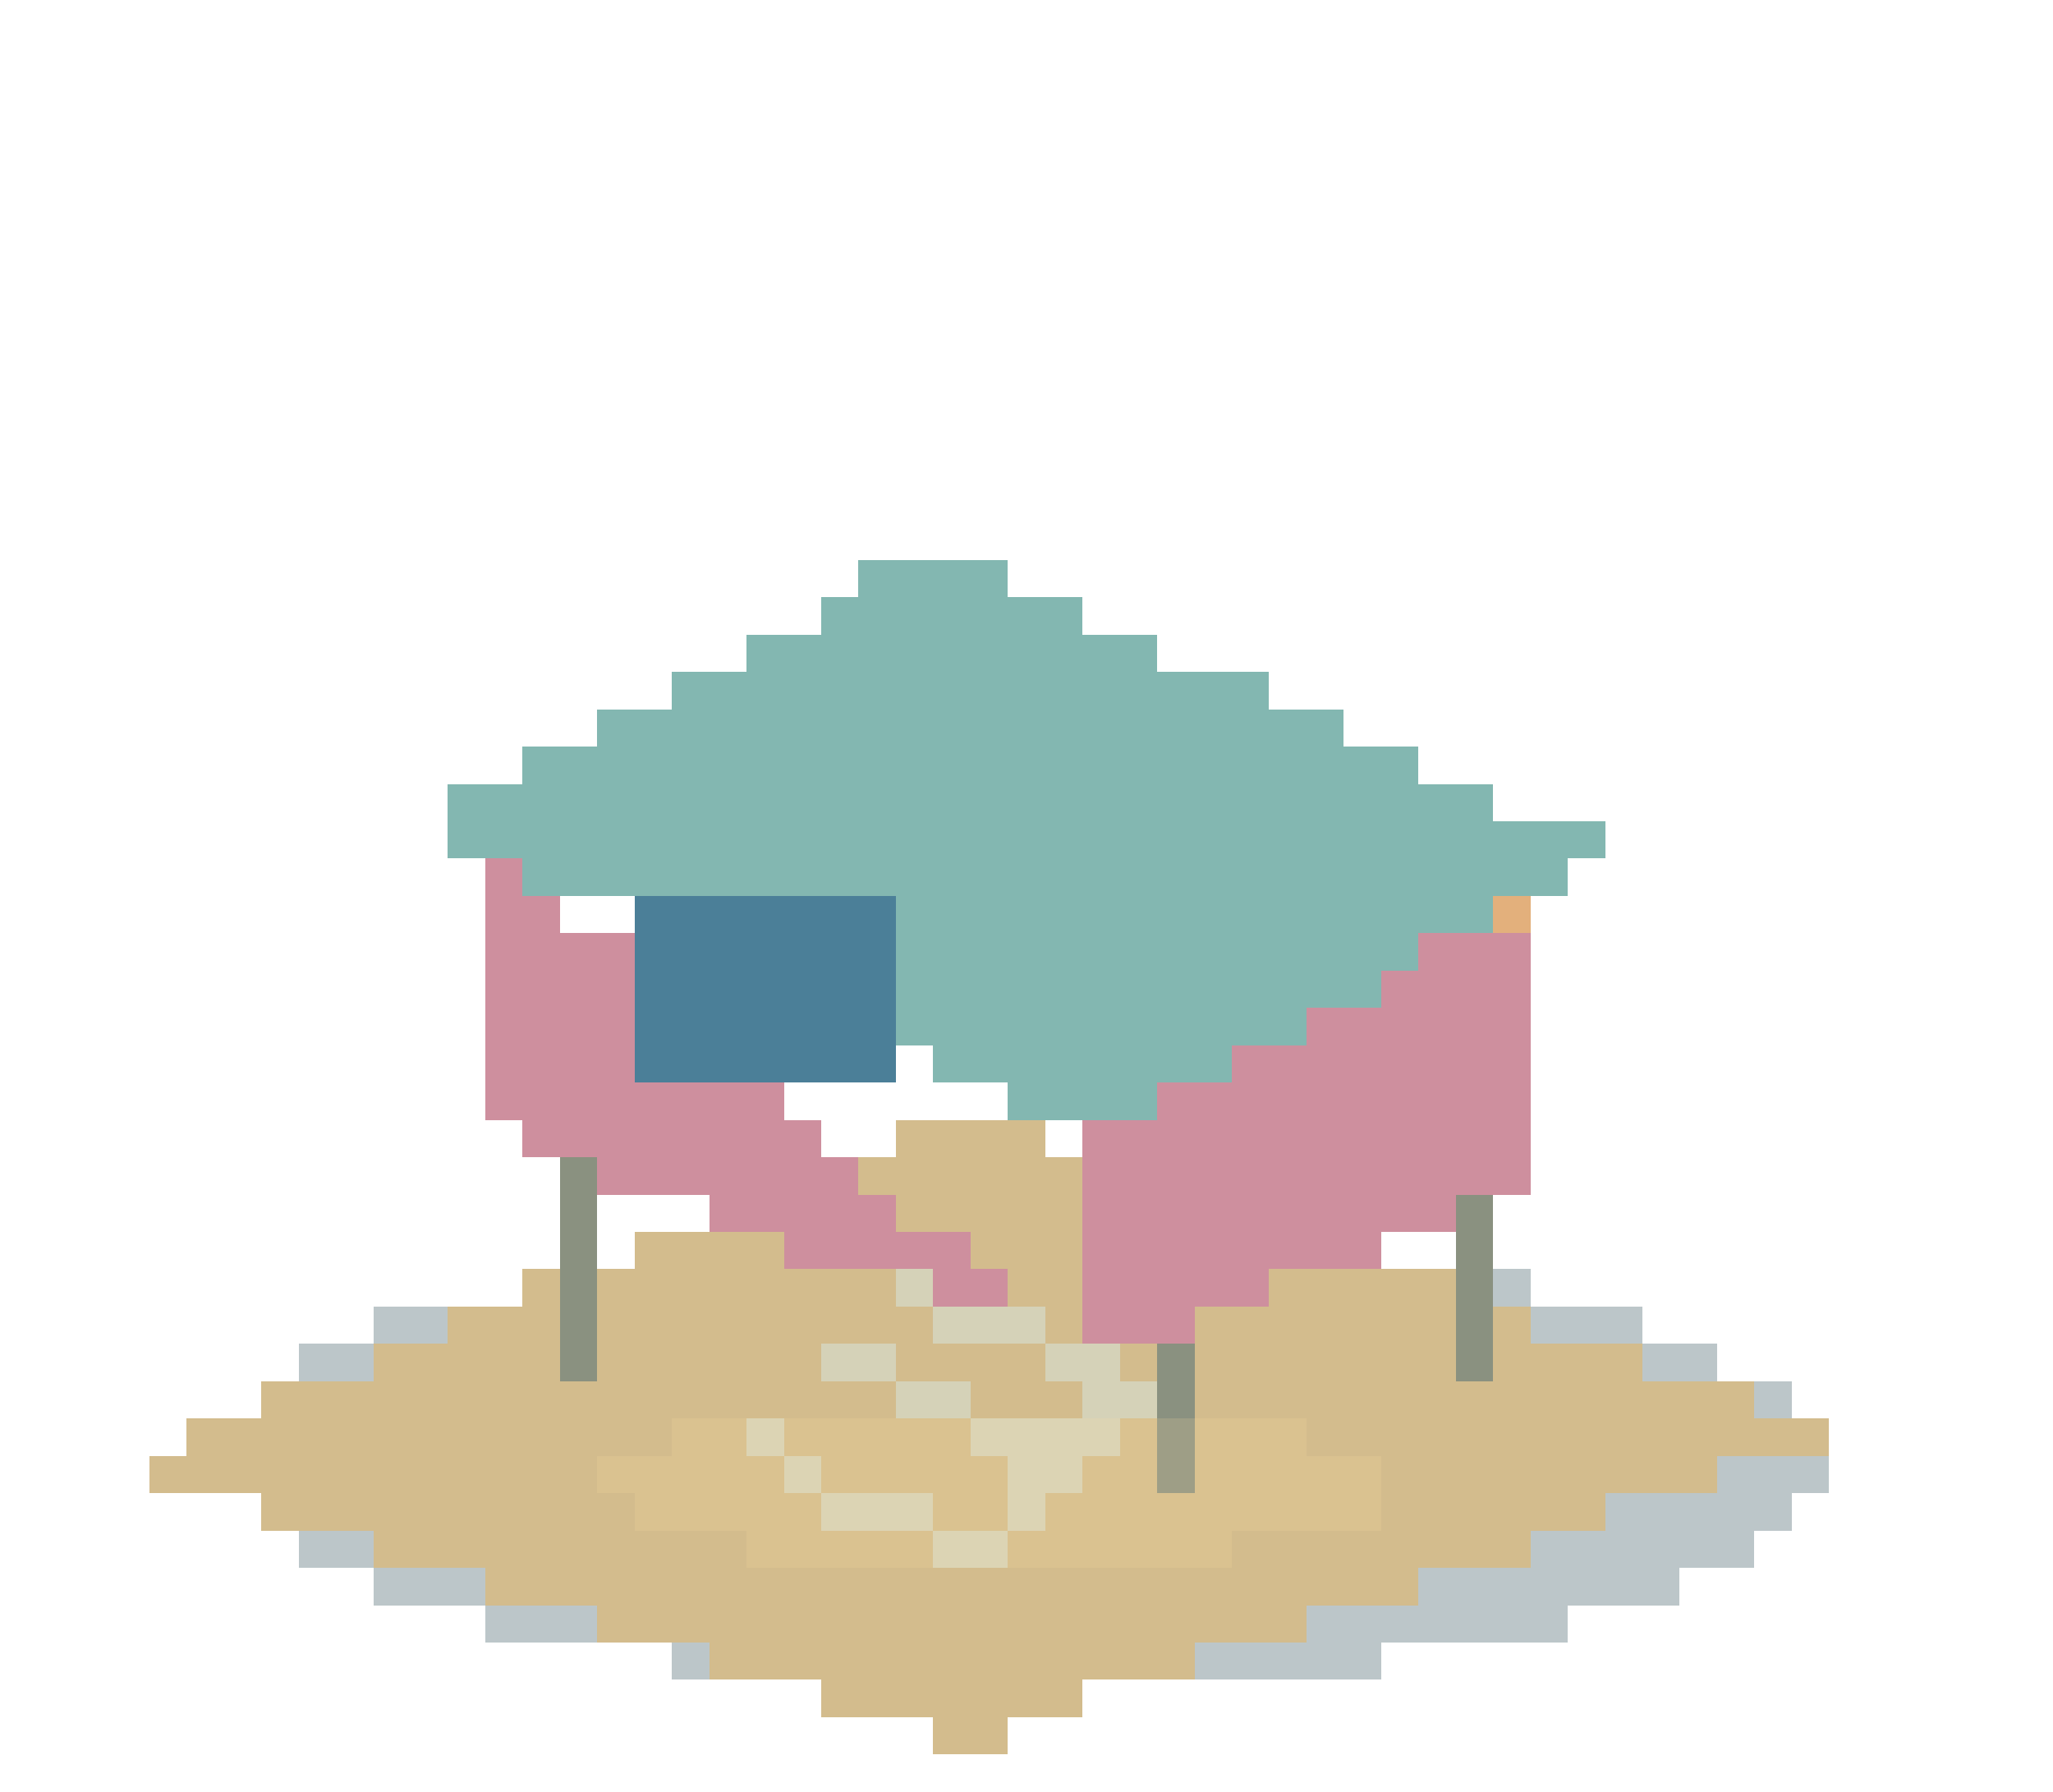
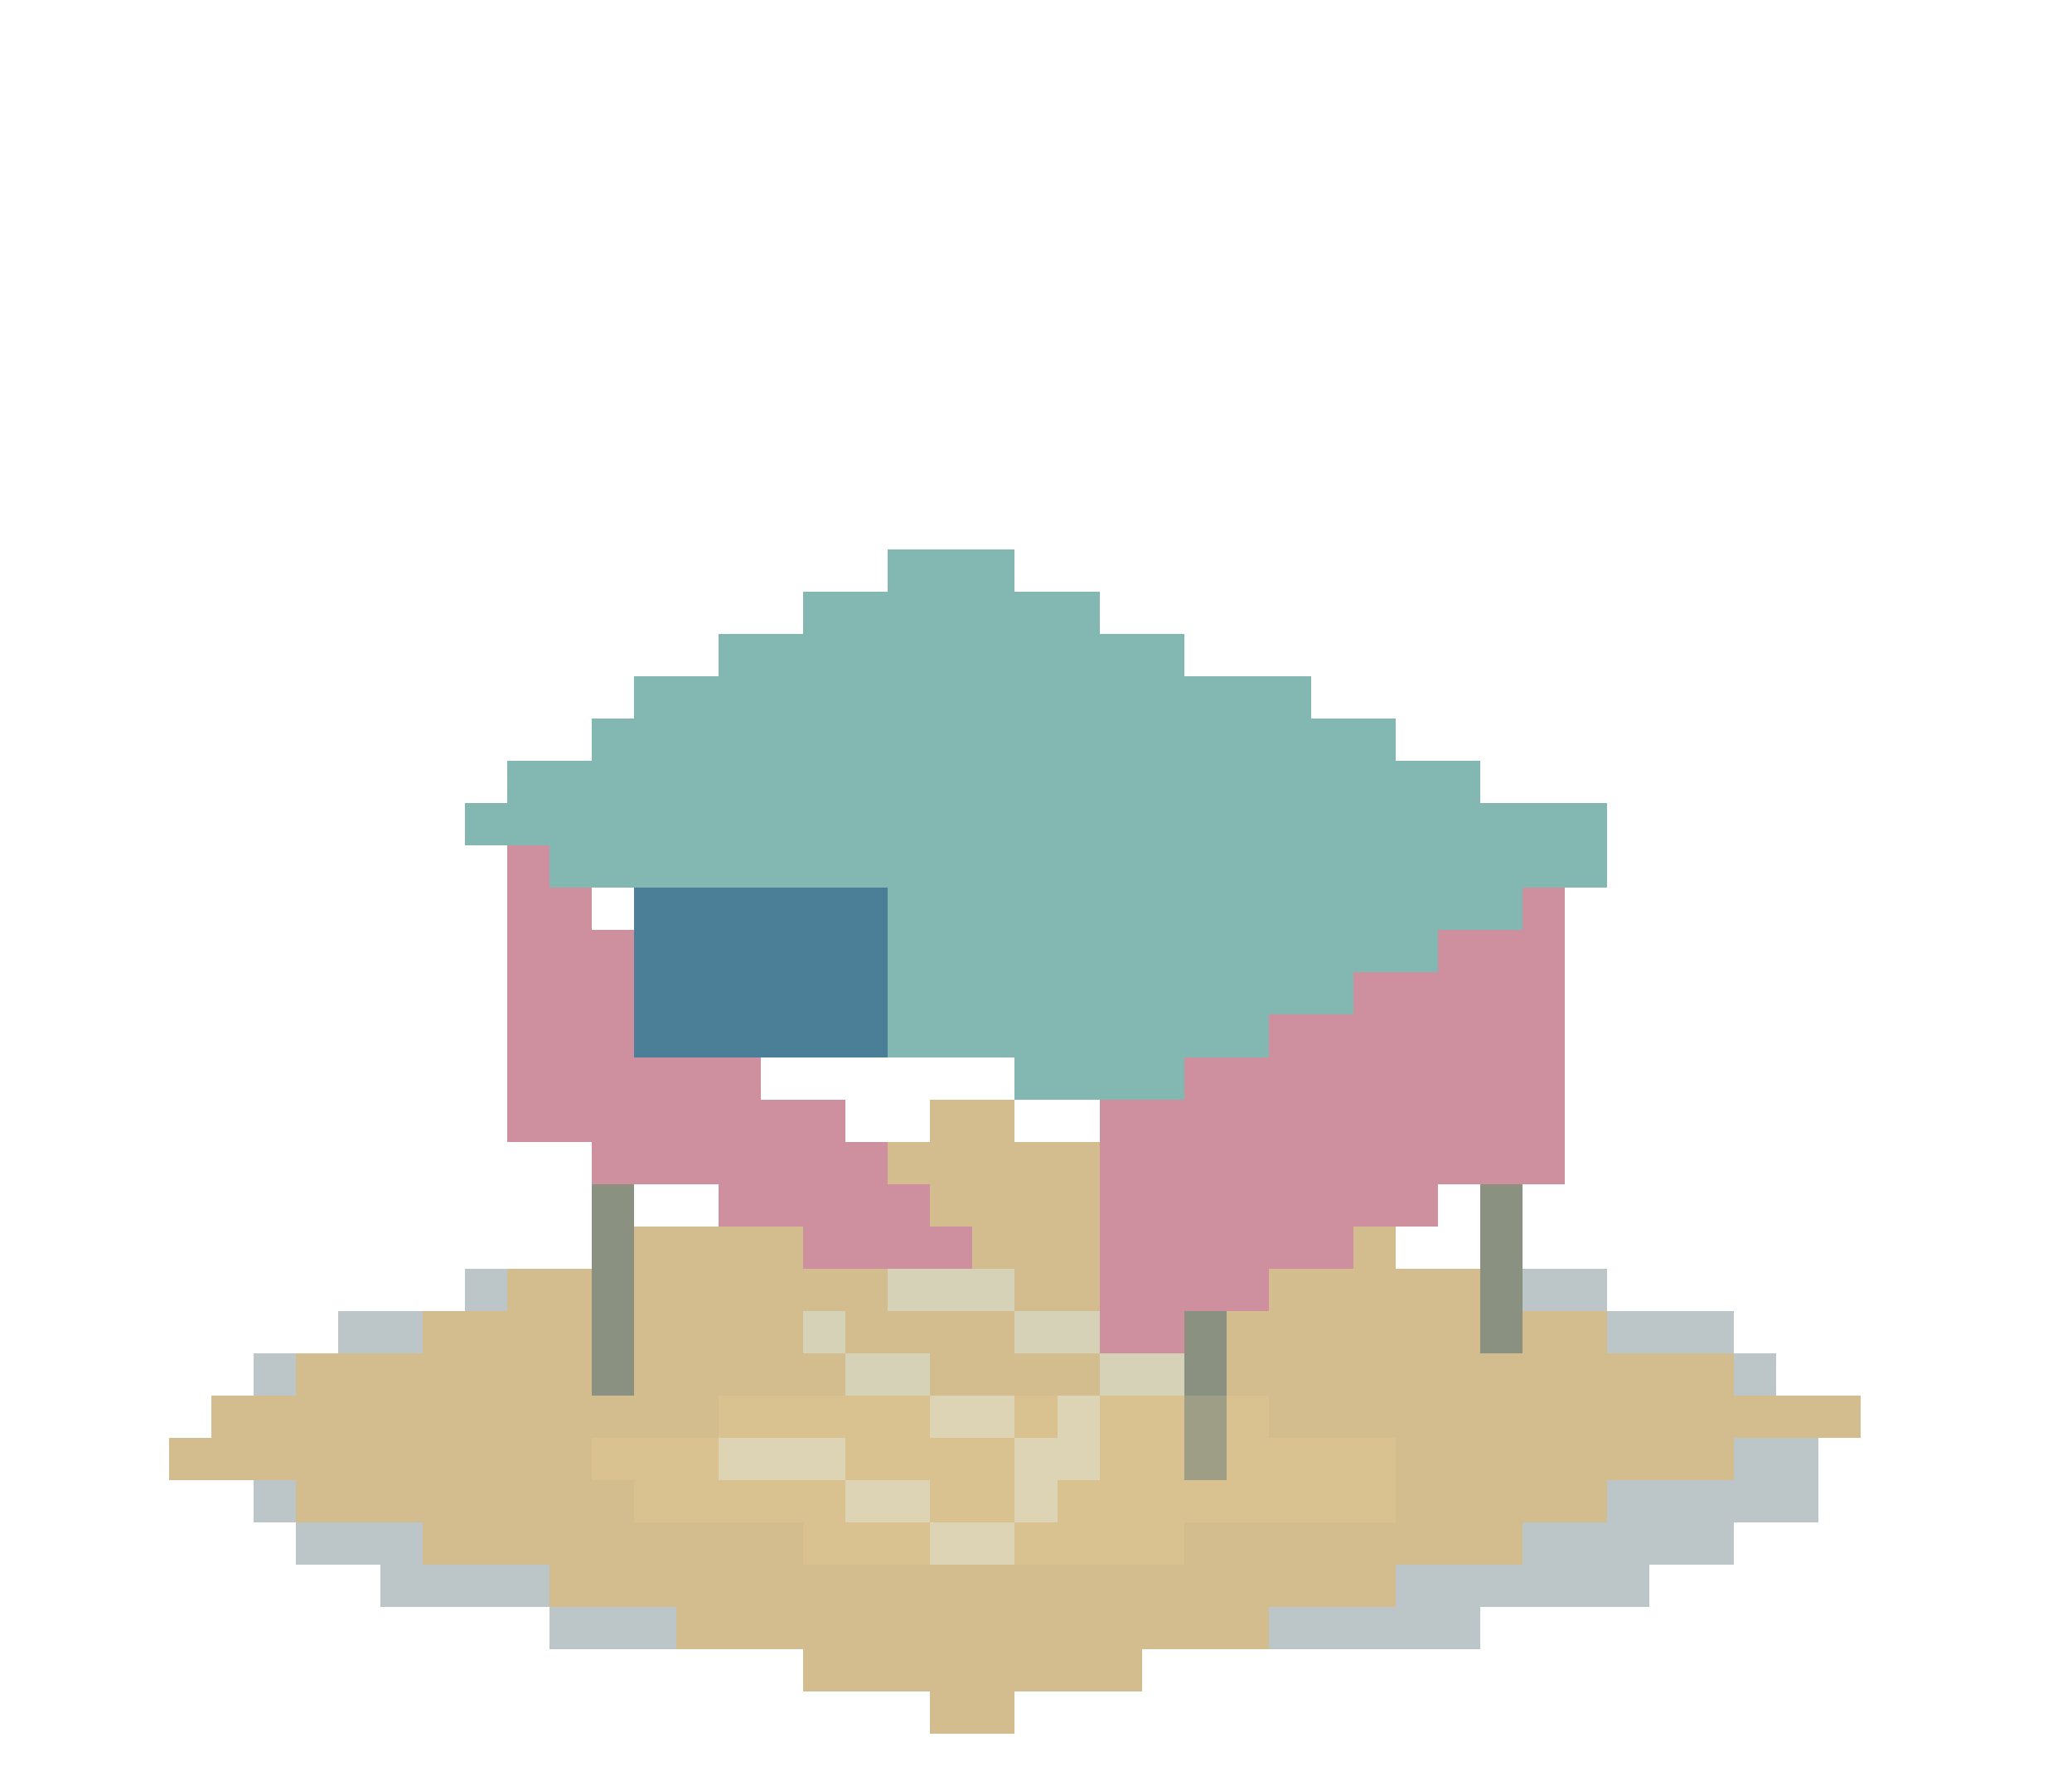
- <svg xmlns="http://www.w3.org/2000/svg" viewBox="0 0 55 48" shape-rendering="crispEdges" role="img">
-   <rect x="23" y="15" width="4" height="1" fill="#83b7b1" />
-   <rect x="22" y="16" width="7" height="1" fill="#83b7b1" />
-   <rect x="20" y="17" width="11" height="1" fill="#83b7b1" />
-   <rect x="18" y="18" width="16" height="1" fill="#83b7b1" />
-   <rect x="16" y="19" width="20" height="1" fill="#83b7b1" />
-   <rect x="14" y="20" width="24" height="1" fill="#83b7b1" />
-   <rect x="12" y="21" width="28" height="1" fill="#83b7b1" />
-   <rect x="12" y="22" width="31" height="1" fill="#83b7b1" />
-   <rect x="13" y="23" width="1" height="1" fill="#ce8f9e" />
-   <rect x="14" y="23" width="28" height="1" fill="#83b7b1" />
-   <rect x="13" y="24" width="2" height="1" fill="#ce8f9e" />
-   <rect x="17" y="24" width="7" height="1" fill="#4b7f98" />
-   <rect x="24" y="24" width="16" height="1" fill="#83b7b1" />
-   <rect x="40" y="24" width="1" height="1" fill="#e3b07c" />
-   <rect x="13" y="25" width="4" height="1" fill="#ce8f9e" />
-   <rect x="17" y="25" width="7" height="1" fill="#4b7f98" />
-   <rect x="24" y="25" width="14" height="1" fill="#83b7b1" />
-   <rect x="38" y="25" width="3" height="1" fill="#ce8f9e" />
-   <rect x="13" y="26" width="4" height="1" fill="#ce8f9e" />
-   <rect x="17" y="26" width="7" height="1" fill="#4b7f98" />
-   <rect x="24" y="26" width="13" height="1" fill="#83b7b1" />
-   <rect x="37" y="26" width="4" height="1" fill="#ce8f9e" />
-   <rect x="13" y="27" width="4" height="1" fill="#ce8f9e" />
-   <rect x="17" y="27" width="7" height="1" fill="#4b7f98" />
-   <rect x="24" y="27" width="11" height="1" fill="#83b7b1" />
-   <rect x="35" y="27" width="6" height="1" fill="#ce8f9e" />
-   <rect x="13" y="28" width="4" height="1" fill="#ce8f9e" />
-   <rect x="17" y="28" width="7" height="1" fill="#4b7f98" />
-   <rect x="25" y="28" width="8" height="1" fill="#83b7b1" />
-   <rect x="33" y="28" width="8" height="1" fill="#ce8f9e" />
-   <rect x="13" y="29" width="8" height="1" fill="#ce8f9e" />
-   <rect x="27" y="29" width="4" height="1" fill="#83b7b1" />
-   <rect x="31" y="29" width="10" height="1" fill="#ce8f9e" />
-   <rect x="14" y="30" width="8" height="1" fill="#ce8f9e" />
-   <rect x="24" y="30" width="4" height="1" fill="#d3bc8d" />
-   <rect x="29" y="30" width="12" height="1" fill="#ce8f9e" />
-   <rect x="15" y="31" width="1" height="1" fill="#8a9180" />
-   <rect x="16" y="31" width="7" height="1" fill="#ce8f9e" />
-   <rect x="23" y="31" width="6" height="1" fill="#d3bc8d" />
-   <rect x="29" y="31" width="12" height="1" fill="#ce8f9e" />
-   <rect x="15" y="32" width="1" height="1" fill="#8a9180" />
-   <rect x="19" y="32" width="5" height="1" fill="#ce8f9e" />
-   <rect x="24" y="32" width="5" height="1" fill="#d3bc8d" />
-   <rect x="29" y="32" width="10" height="1" fill="#ce8f9e" />
-   <rect x="39" y="32" width="1" height="1" fill="#8a9180" />
-   <rect x="15" y="33" width="1" height="1" fill="#8a9180" />
-   <rect x="17" y="33" width="4" height="1" fill="#d3bc8d" />
-   <rect x="21" y="33" width="5" height="1" fill="#ce8f9e" />
-   <rect x="26" y="33" width="3" height="1" fill="#d3bc8d" />
-   <rect x="29" y="33" width="8" height="1" fill="#ce8f9e" />
-   <rect x="39" y="33" width="1" height="1" fill="#8a9180" />
-   <rect x="14" y="34" width="1" height="1" fill="#d3bc8d" />
-   <rect x="15" y="34" width="1" height="1" fill="#8a9180" />
-   <rect x="16" y="34" width="8" height="1" fill="#d3bc8d" />
-   <rect x="24" y="34" width="1" height="1" fill="#d5d2b8" />
-   <rect x="25" y="34" width="2" height="1" fill="#ce8f9e" />
-   <rect x="27" y="34" width="2" height="1" fill="#d3bc8d" />
-   <rect x="29" y="34" width="5" height="1" fill="#ce8f9e" />
-   <rect x="34" y="34" width="5" height="1" fill="#d3bc8d" />
-   <rect x="39" y="34" width="1" height="1" fill="#8a9180" />
-   <rect x="40" y="34" width="1" height="1" fill="#082b38" opacity="0.271" />
-   <rect x="10" y="35" width="2" height="1" fill="#082b38" opacity="0.271" />
-   <rect x="12" y="35" width="3" height="1" fill="#d3bc8d" />
-   <rect x="15" y="35" width="1" height="1" fill="#8a9180" />
-   <rect x="16" y="35" width="9" height="1" fill="#d3bc8d" />
-   <rect x="25" y="35" width="3" height="1" fill="#d5d2b8" />
-   <rect x="28" y="35" width="1" height="1" fill="#d3bc8d" />
-   <rect x="29" y="35" width="3" height="1" fill="#ce8f9e" />
-   <rect x="32" y="35" width="7" height="1" fill="#d3bc8d" />
-   <rect x="39" y="35" width="1" height="1" fill="#8a9180" />
-   <rect x="40" y="35" width="1" height="1" fill="#d3bc8d" />
-   <rect x="41" y="35" width="3" height="1" fill="#082b38" opacity="0.271" />
-   <rect x="8" y="36" width="2" height="1" fill="#082b38" opacity="0.271" />
-   <rect x="10" y="36" width="5" height="1" fill="#d3bc8d" />
-   <rect x="15" y="36" width="1" height="1" fill="#8a9180" />
-   <rect x="16" y="36" width="6" height="1" fill="#d3bc8d" />
-   <rect x="22" y="36" width="2" height="1" fill="#d5d2b8" />
-   <rect x="24" y="36" width="4" height="1" fill="#d3bc8d" />
-   <rect x="28" y="36" width="2" height="1" fill="#d5d2b8" />
-   <rect x="30" y="36" width="1" height="1" fill="#d3bc8d" />
-   <rect x="31" y="36" width="1" height="1" fill="#8a9180" />
-   <rect x="32" y="36" width="7" height="1" fill="#d3bc8d" />
-   <rect x="39" y="36" width="1" height="1" fill="#8a9180" />
-   <rect x="40" y="36" width="4" height="1" fill="#d3bc8d" />
-   <rect x="44" y="36" width="2" height="1" fill="#082b38" opacity="0.271" />
-   <rect x="7" y="37" width="17" height="1" fill="#d3bc8d" />
-   <rect x="24" y="37" width="2" height="1" fill="#d5d2b8" />
-   <rect x="26" y="37" width="3" height="1" fill="#d3bc8d" />
-   <rect x="29" y="37" width="2" height="1" fill="#d5d2b8" />
-   <rect x="31" y="37" width="1" height="1" fill="#8a9180" />
-   <rect x="32" y="37" width="15" height="1" fill="#d3bc8d" />
-   <rect x="47" y="37" width="1" height="1" fill="#082b38" opacity="0.271" />
-   <rect x="5" y="38" width="13" height="1" fill="#d3bc8d" />
-   <rect x="18" y="38" width="2" height="1" fill="#dac290" />
-   <rect x="20" y="38" width="1" height="1" fill="#dcd4b4" />
-   <rect x="21" y="38" width="5" height="1" fill="#dac290" />
-   <rect x="26" y="38" width="4" height="1" fill="#dcd4b4" />
-   <rect x="30" y="38" width="1" height="1" fill="#dac290" />
-   <rect x="31" y="38" width="1" height="1" fill="#9e9e86" />
-   <rect x="32" y="38" width="3" height="1" fill="#dac290" />
-   <rect x="35" y="38" width="14" height="1" fill="#d3bc8d" />
-   <rect x="4" y="39" width="12" height="1" fill="#d3bc8d" />
-   <rect x="16" y="39" width="5" height="1" fill="#dac290" />
-   <rect x="21" y="39" width="1" height="1" fill="#dcd4b4" />
-   <rect x="22" y="39" width="5" height="1" fill="#dac290" />
-   <rect x="27" y="39" width="2" height="1" fill="#dcd4b4" />
-   <rect x="29" y="39" width="2" height="1" fill="#dac290" />
-   <rect x="31" y="39" width="1" height="1" fill="#9e9e86" />
-   <rect x="32" y="39" width="5" height="1" fill="#dac290" />
-   <rect x="37" y="39" width="9" height="1" fill="#d3bc8d" />
-   <rect x="46" y="39" width="3" height="1" fill="#082b38" opacity="0.271" />
-   <rect x="7" y="40" width="10" height="1" fill="#d3bc8d" />
-   <rect x="17" y="40" width="5" height="1" fill="#dac290" />
-   <rect x="22" y="40" width="3" height="1" fill="#dcd4b4" />
-   <rect x="25" y="40" width="2" height="1" fill="#dac290" />
-   <rect x="27" y="40" width="1" height="1" fill="#dcd4b4" />
-   <rect x="28" y="40" width="9" height="1" fill="#dac290" />
-   <rect x="37" y="40" width="6" height="1" fill="#d3bc8d" />
-   <rect x="43" y="40" width="5" height="1" fill="#082b38" opacity="0.271" />
-   <rect x="8" y="41" width="2" height="1" fill="#082b38" opacity="0.271" />
-   <rect x="10" y="41" width="10" height="1" fill="#d3bc8d" />
-   <rect x="20" y="41" width="5" height="1" fill="#dac290" />
-   <rect x="25" y="41" width="2" height="1" fill="#dcd4b4" />
-   <rect x="27" y="41" width="6" height="1" fill="#dac290" />
-   <rect x="33" y="41" width="8" height="1" fill="#d3bc8d" />
-   <rect x="41" y="41" width="6" height="1" fill="#082b38" opacity="0.271" />
-   <rect x="10" y="42" width="3" height="1" fill="#082b38" opacity="0.271" />
-   <rect x="13" y="42" width="25" height="1" fill="#d3bc8d" />
-   <rect x="38" y="42" width="7" height="1" fill="#082b38" opacity="0.271" />
-   <rect x="13" y="43" width="3" height="1" fill="#082b38" opacity="0.271" />
-   <rect x="16" y="43" width="19" height="1" fill="#d3bc8d" />
-   <rect x="35" y="43" width="7" height="1" fill="#082b38" opacity="0.271" />
-   <rect x="18" y="44" width="1" height="1" fill="#082b38" opacity="0.271" />
-   <rect x="19" y="44" width="13" height="1" fill="#d3bc8d" />
-   <rect x="32" y="44" width="5" height="1" fill="#082b38" opacity="0.271" />
-   <rect x="22" y="45" width="7" height="1" fill="#d3bc8d" />
-   <rect x="25" y="46" width="2" height="1" fill="#d3bc8d" />
+ <svg xmlns="http://www.w3.org/2000/svg" viewBox="0 0 49 42" shape-rendering="crispEdges" role="img">
+   <rect x="21" y="13" width="3" height="1" fill="#83b7b1" />
+   <rect x="19" y="14" width="7" height="1" fill="#83b7b1" />
+   <rect x="17" y="15" width="11" height="1" fill="#83b7b1" />
+   <rect x="15" y="16" width="16" height="1" fill="#83b7b1" />
+   <rect x="14" y="17" width="19" height="1" fill="#83b7b1" />
+   <rect x="12" y="18" width="23" height="1" fill="#83b7b1" />
+   <rect x="11" y="19" width="27" height="1" fill="#83b7b1" />
+   <rect x="12" y="20" width="1" height="1" fill="#ce8f9e" />
+   <rect x="13" y="20" width="25" height="1" fill="#83b7b1" />
+   <rect x="12" y="21" width="2" height="1" fill="#ce8f9e" />
+   <rect x="15" y="21" width="6" height="1" fill="#4b7f98" />
+   <rect x="21" y="21" width="15" height="1" fill="#83b7b1" />
+   <rect x="36" y="21" width="1" height="1" fill="#ce8f9e" />
+   <rect x="12" y="22" width="3" height="1" fill="#ce8f9e" />
+   <rect x="15" y="22" width="6" height="1" fill="#4b7f98" />
+   <rect x="21" y="22" width="13" height="1" fill="#83b7b1" />
+   <rect x="34" y="22" width="3" height="1" fill="#ce8f9e" />
+   <rect x="12" y="23" width="3" height="1" fill="#ce8f9e" />
+   <rect x="15" y="23" width="6" height="1" fill="#4b7f98" />
+   <rect x="21" y="23" width="11" height="1" fill="#83b7b1" />
+   <rect x="32" y="23" width="5" height="1" fill="#ce8f9e" />
+   <rect x="12" y="24" width="3" height="1" fill="#ce8f9e" />
+   <rect x="15" y="24" width="6" height="1" fill="#4b7f98" />
+   <rect x="21" y="24" width="9" height="1" fill="#83b7b1" />
+   <rect x="30" y="24" width="7" height="1" fill="#ce8f9e" />
+   <rect x="12" y="25" width="6" height="1" fill="#ce8f9e" />
+   <rect x="24" y="25" width="4" height="1" fill="#83b7b1" />
+   <rect x="28" y="25" width="9" height="1" fill="#ce8f9e" />
+   <rect x="12" y="26" width="8" height="1" fill="#ce8f9e" />
+   <rect x="22" y="26" width="2" height="1" fill="#d3bc8d" />
+   <rect x="26" y="26" width="11" height="1" fill="#ce8f9e" />
+   <rect x="14" y="27" width="7" height="1" fill="#ce8f9e" />
+   <rect x="21" y="27" width="5" height="1" fill="#d3bc8d" />
+   <rect x="26" y="27" width="11" height="1" fill="#ce8f9e" />
+   <rect x="14" y="28" width="1" height="1" fill="#8a9180" />
+   <rect x="17" y="28" width="5" height="1" fill="#ce8f9e" />
+   <rect x="22" y="28" width="4" height="1" fill="#d3bc8d" />
+   <rect x="26" y="28" width="8" height="1" fill="#ce8f9e" />
+   <rect x="35" y="28" width="1" height="1" fill="#8a9180" />
+   <rect x="14" y="29" width="1" height="1" fill="#8a9180" />
+   <rect x="15" y="29" width="4" height="1" fill="#d3bc8d" />
+   <rect x="19" y="29" width="4" height="1" fill="#ce8f9e" />
+   <rect x="23" y="29" width="3" height="1" fill="#d3bc8d" />
+   <rect x="26" y="29" width="6" height="1" fill="#ce8f9e" />
+   <rect x="32" y="29" width="1" height="1" fill="#d3bc8d" />
+   <rect x="35" y="29" width="1" height="1" fill="#8a9180" />
+   <rect x="11" y="30" width="1" height="1" fill="#082b38" opacity="0.271" />
+   <rect x="12" y="30" width="2" height="1" fill="#d3bc8d" />
+   <rect x="14" y="30" width="1" height="1" fill="#8a9180" />
+   <rect x="15" y="30" width="6" height="1" fill="#d3bc8d" />
+   <rect x="21" y="30" width="3" height="1" fill="#d5d2b8" />
+   <rect x="24" y="30" width="2" height="1" fill="#d3bc8d" />
+   <rect x="26" y="30" width="4" height="1" fill="#ce8f9e" />
+   <rect x="30" y="30" width="5" height="1" fill="#d3bc8d" />
+   <rect x="35" y="30" width="1" height="1" fill="#8a9180" />
+   <rect x="36" y="30" width="2" height="1" fill="#082b38" opacity="0.271" />
+   <rect x="8" y="31" width="2" height="1" fill="#082b38" opacity="0.271" />
+   <rect x="10" y="31" width="4" height="1" fill="#d3bc8d" />
+   <rect x="14" y="31" width="1" height="1" fill="#8a9180" />
+   <rect x="15" y="31" width="4" height="1" fill="#d3bc8d" />
+   <rect x="19" y="31" width="1" height="1" fill="#d5d2b8" />
+   <rect x="20" y="31" width="4" height="1" fill="#d3bc8d" />
+   <rect x="24" y="31" width="2" height="1" fill="#d5d2b8" />
+   <rect x="26" y="31" width="2" height="1" fill="#ce8f9e" />
+   <rect x="28" y="31" width="1" height="1" fill="#8a9180" />
+   <rect x="29" y="31" width="6" height="1" fill="#d3bc8d" />
+   <rect x="35" y="31" width="1" height="1" fill="#8a9180" />
+   <rect x="36" y="31" width="2" height="1" fill="#d3bc8d" />
+   <rect x="38" y="31" width="3" height="1" fill="#082b38" opacity="0.271" />
+   <rect x="6" y="32" width="1" height="1" fill="#082b38" opacity="0.271" />
+   <rect x="7" y="32" width="7" height="1" fill="#d3bc8d" />
+   <rect x="14" y="32" width="1" height="1" fill="#8a9180" />
+   <rect x="15" y="32" width="5" height="1" fill="#d3bc8d" />
+   <rect x="20" y="32" width="2" height="1" fill="#d5d2b8" />
+   <rect x="22" y="32" width="4" height="1" fill="#d3bc8d" />
+   <rect x="26" y="32" width="2" height="1" fill="#d5d2b8" />
+   <rect x="28" y="32" width="1" height="1" fill="#8a9180" />
+   <rect x="29" y="32" width="12" height="1" fill="#d3bc8d" />
+   <rect x="41" y="32" width="1" height="1" fill="#082b38" opacity="0.271" />
+   <rect x="5" y="33" width="12" height="1" fill="#d3bc8d" />
+   <rect x="17" y="33" width="5" height="1" fill="#dac290" />
+   <rect x="22" y="33" width="2" height="1" fill="#dcd4b4" />
+   <rect x="24" y="33" width="1" height="1" fill="#dac290" />
+   <rect x="25" y="33" width="1" height="1" fill="#dcd4b4" />
+   <rect x="26" y="33" width="2" height="1" fill="#dac290" />
+   <rect x="28" y="33" width="1" height="1" fill="#9e9e86" />
+   <rect x="29" y="33" width="1" height="1" fill="#dac290" />
+   <rect x="30" y="33" width="14" height="1" fill="#d3bc8d" />
+   <rect x="4" y="34" width="10" height="1" fill="#d3bc8d" />
+   <rect x="14" y="34" width="3" height="1" fill="#dac290" />
+   <rect x="17" y="34" width="3" height="1" fill="#dcd4b4" />
+   <rect x="20" y="34" width="4" height="1" fill="#dac290" />
+   <rect x="24" y="34" width="2" height="1" fill="#dcd4b4" />
+   <rect x="26" y="34" width="2" height="1" fill="#dac290" />
+   <rect x="28" y="34" width="1" height="1" fill="#9e9e86" />
+   <rect x="29" y="34" width="4" height="1" fill="#dac290" />
+   <rect x="33" y="34" width="8" height="1" fill="#d3bc8d" />
+   <rect x="41" y="34" width="2" height="1" fill="#082b38" opacity="0.271" />
+   <rect x="6" y="35" width="1" height="1" fill="#082b38" opacity="0.271" />
+   <rect x="7" y="35" width="8" height="1" fill="#d3bc8d" />
+   <rect x="15" y="35" width="5" height="1" fill="#dac290" />
+   <rect x="20" y="35" width="2" height="1" fill="#dcd4b4" />
+   <rect x="22" y="35" width="2" height="1" fill="#dac290" />
+   <rect x="24" y="35" width="1" height="1" fill="#dcd4b4" />
+   <rect x="25" y="35" width="8" height="1" fill="#dac290" />
+   <rect x="33" y="35" width="5" height="1" fill="#d3bc8d" />
+   <rect x="38" y="35" width="5" height="1" fill="#082b38" opacity="0.271" />
+   <rect x="7" y="36" width="3" height="1" fill="#082b38" opacity="0.271" />
+   <rect x="10" y="36" width="9" height="1" fill="#d3bc8d" />
+   <rect x="19" y="36" width="3" height="1" fill="#dac290" />
+   <rect x="22" y="36" width="2" height="1" fill="#dcd4b4" />
+   <rect x="24" y="36" width="4" height="1" fill="#dac290" />
+   <rect x="28" y="36" width="8" height="1" fill="#d3bc8d" />
+   <rect x="36" y="36" width="5" height="1" fill="#082b38" opacity="0.271" />
+   <rect x="9" y="37" width="4" height="1" fill="#082b38" opacity="0.271" />
+   <rect x="13" y="37" width="20" height="1" fill="#d3bc8d" />
+   <rect x="33" y="37" width="6" height="1" fill="#082b38" opacity="0.271" />
+   <rect x="13" y="38" width="3" height="1" fill="#082b38" opacity="0.271" />
+   <rect x="16" y="38" width="14" height="1" fill="#d3bc8d" />
+   <rect x="30" y="38" width="5" height="1" fill="#082b38" opacity="0.271" />
+   <rect x="19" y="39" width="8" height="1" fill="#d3bc8d" />
+   <rect x="22" y="40" width="2" height="1" fill="#d3bc8d" />
</svg>
